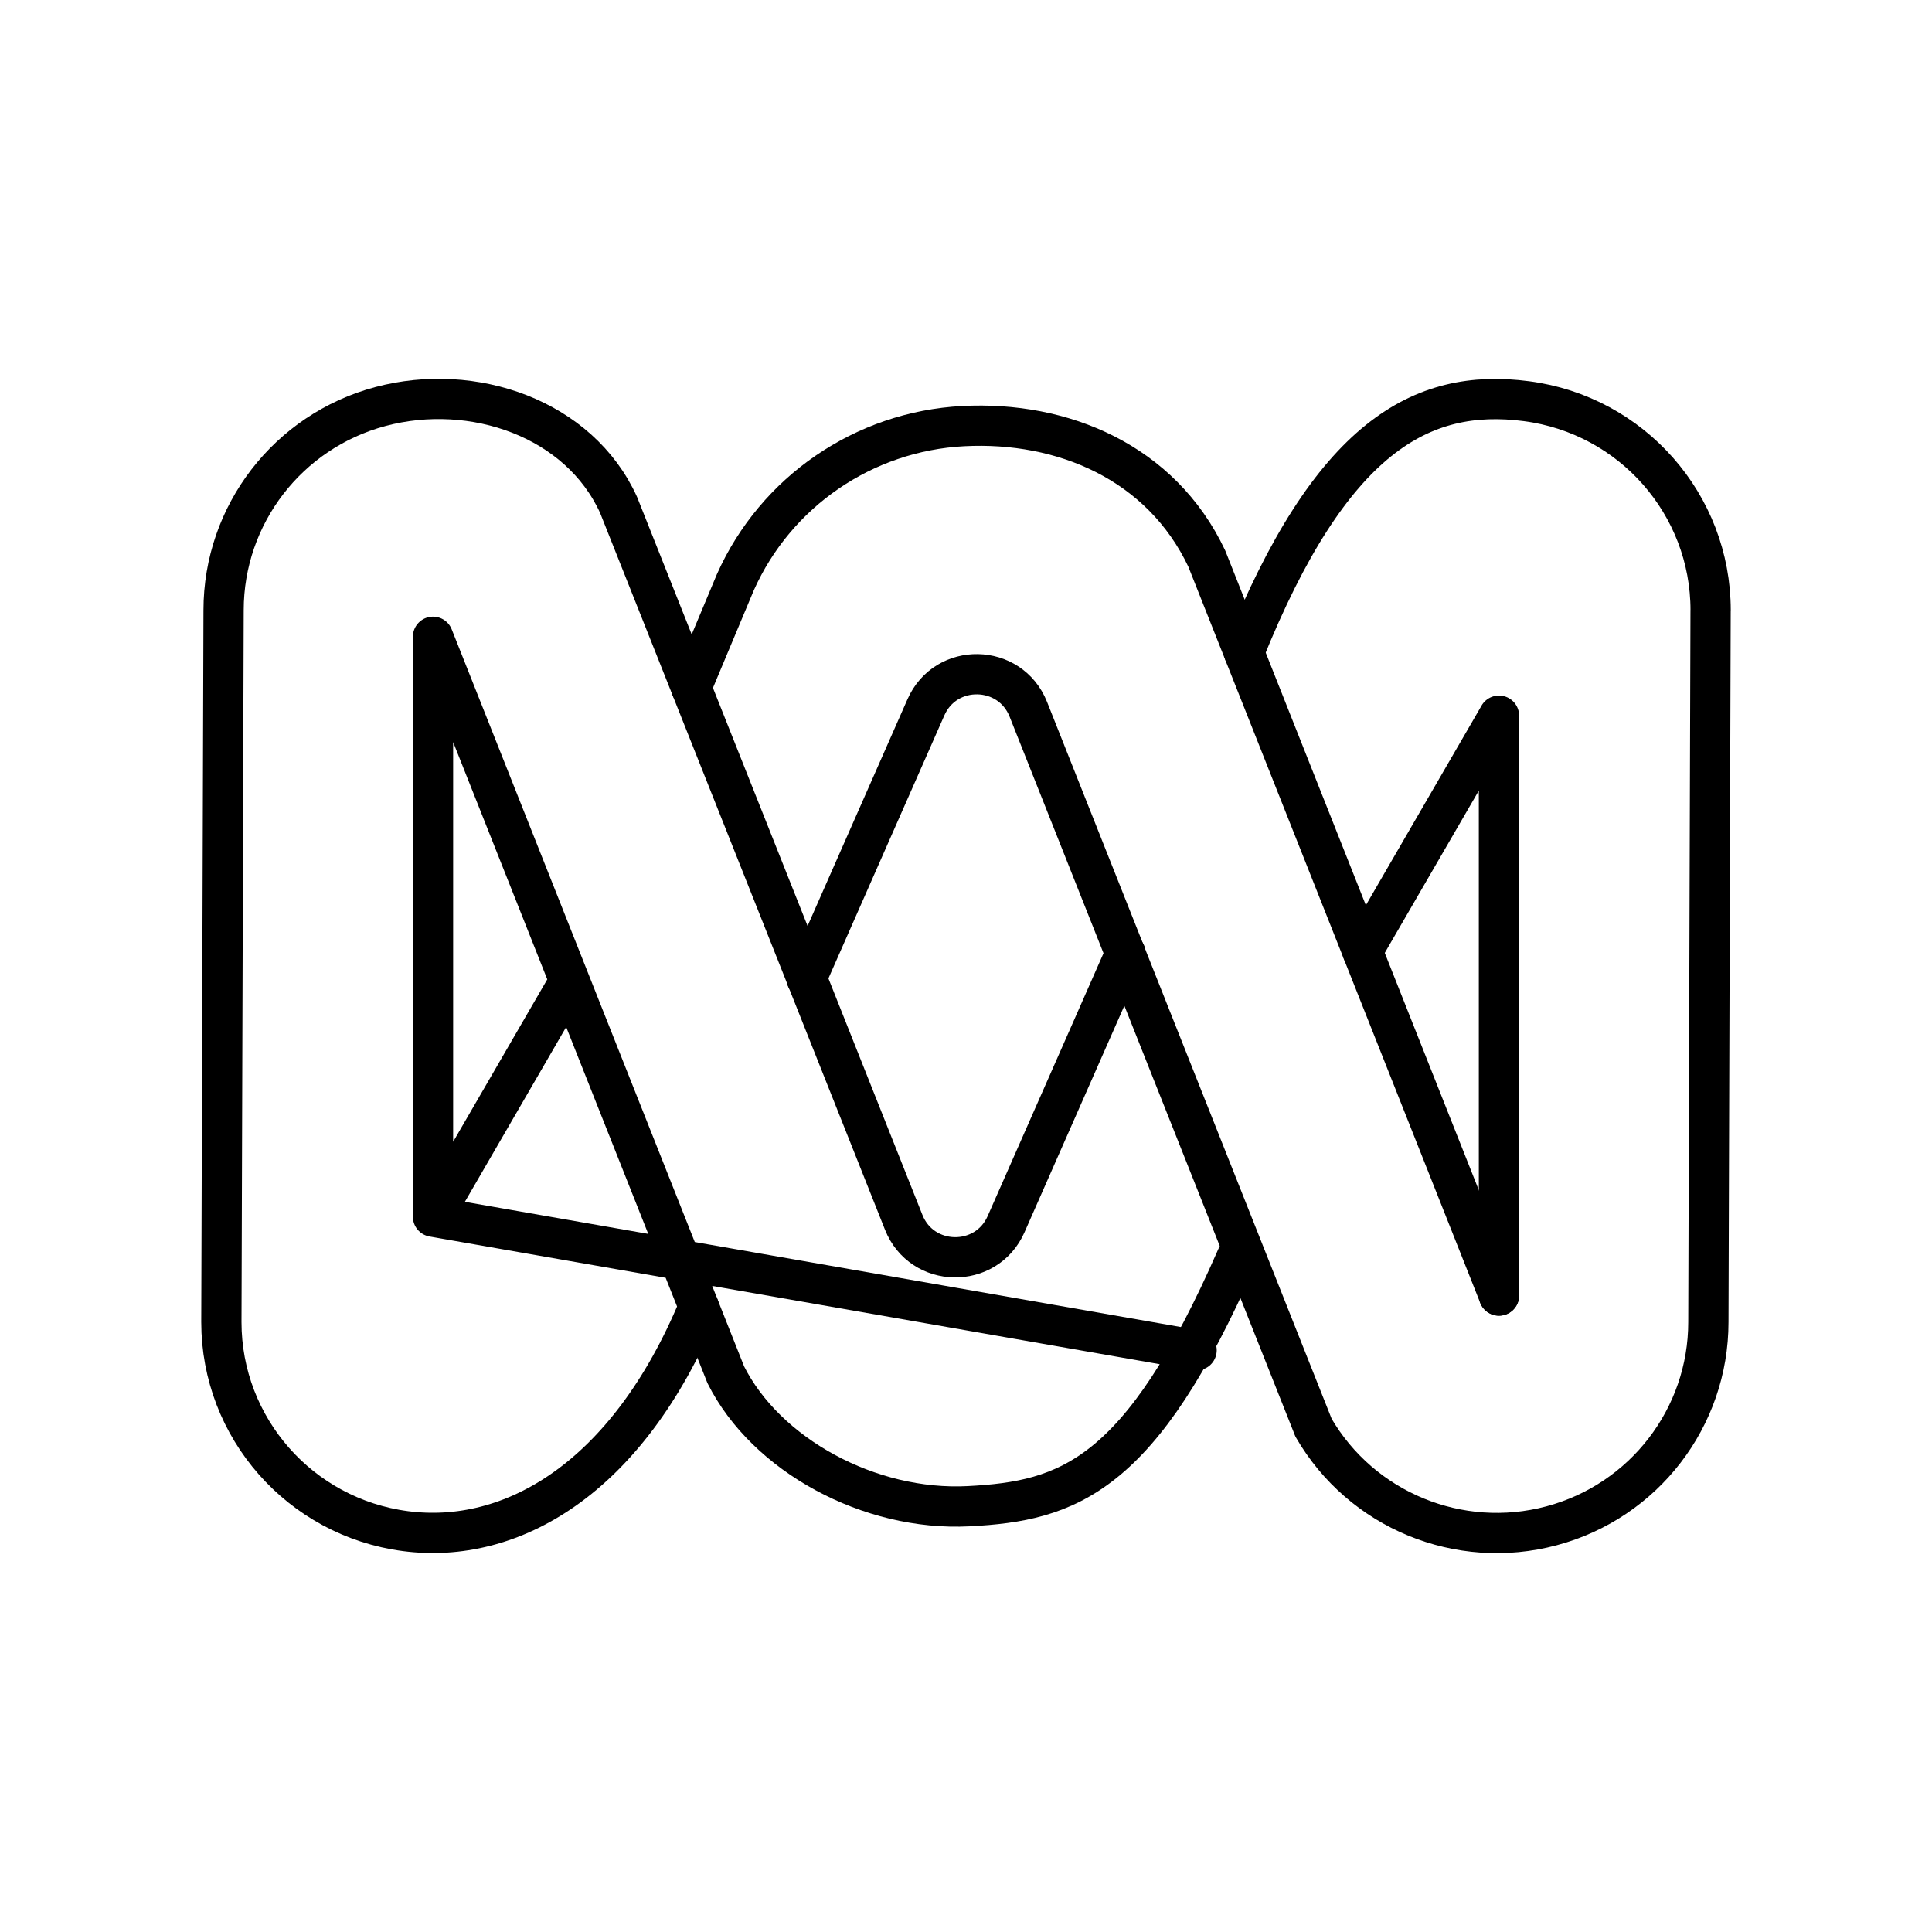
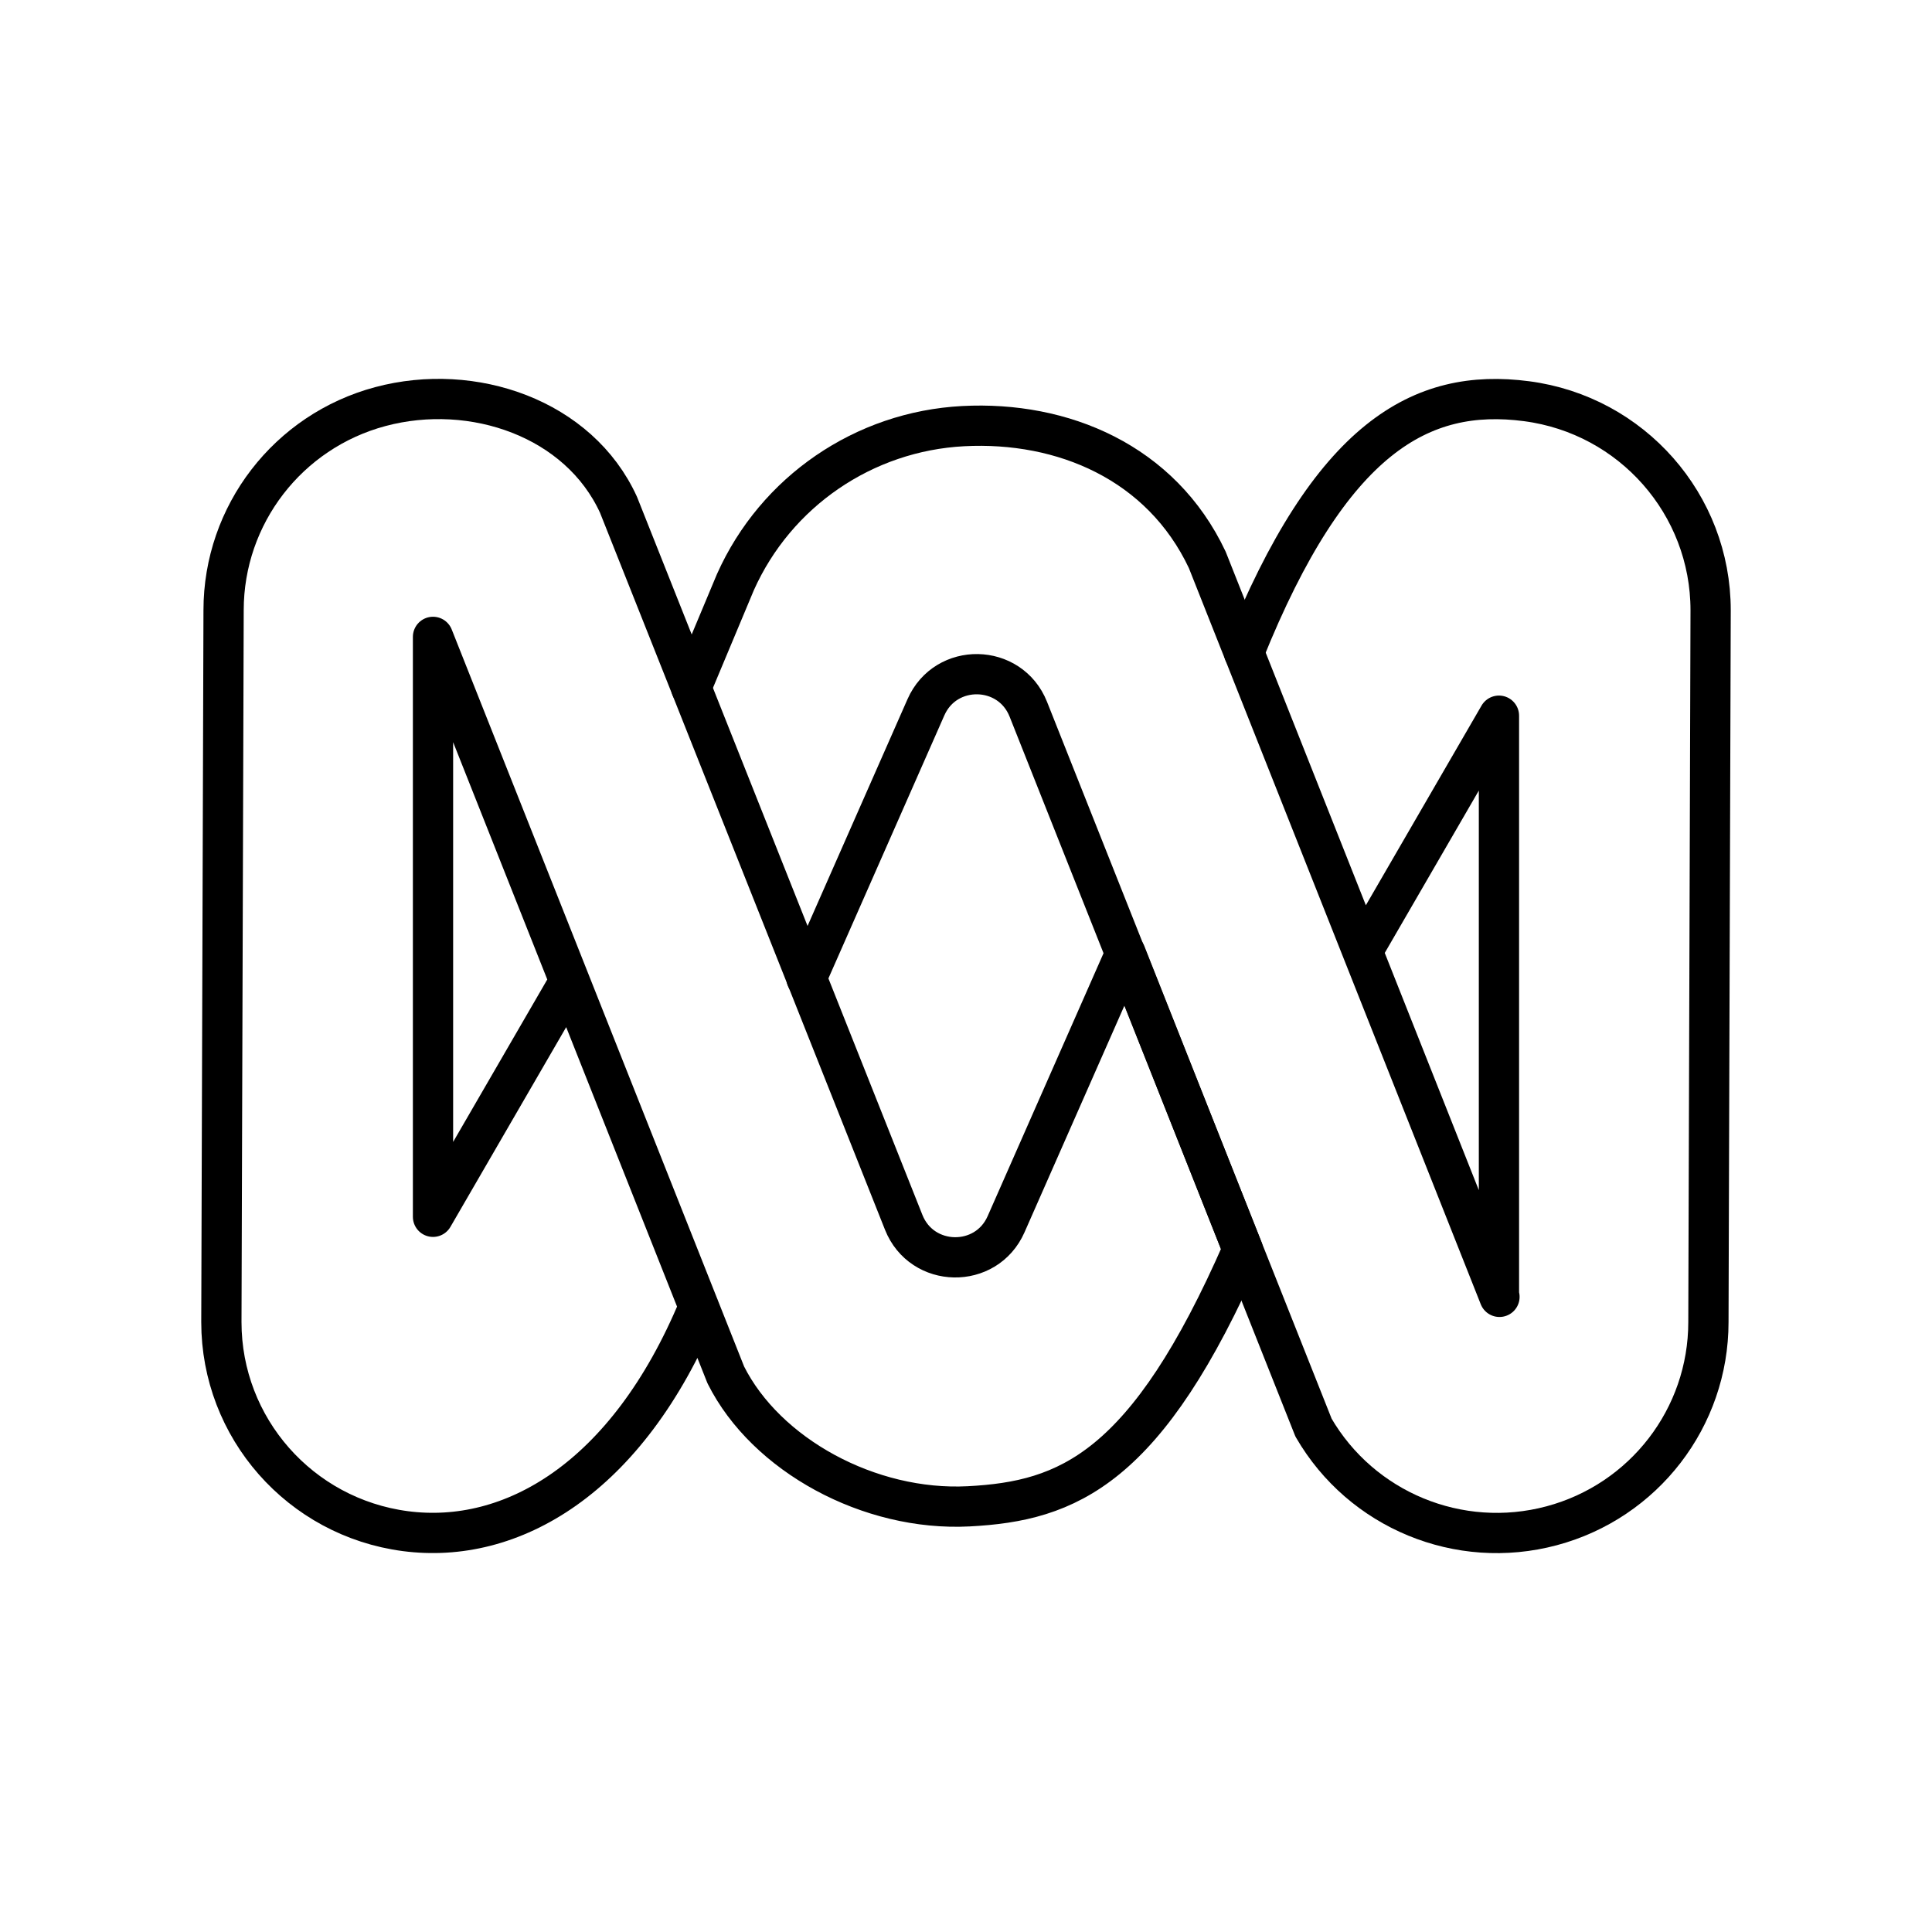
<svg xmlns="http://www.w3.org/2000/svg" id="a" viewBox="0 0 48 48">
  <defs>
    <style>.b{fill:none;stroke:#000;stroke-linecap:round;stroke-linejoin:round;}</style>
  </defs>
-   <path class="b" d="m29.729,33.546-18.971-3.318l3.393-5.855m16.574,6.864c-2.385,5.462-4.189,6.056-6.657,6.184-2.468.129-5.038-1.274-6.036-3.265l-7.274-18.336m0,14.407v-14.406" />
-   <path class="b" d="m37.242,17.781l-3.392,5.853m-1.217,11.833l-7.085-17.846c-.452-1.137-2.051-1.167-2.544-.047l-2.967,6.732m22.463-9.144c0-2.629-1.956-4.851-4.572-5.194-2.616-.343-4.867.885-7.021,6.242m11.537,16.638c0,2.371-1.599,4.447-3.897,5.06-2.299.614-4.725-.387-5.915-2.441m4.609-17.686v14.406m5.258-17.026l-.055,17.686" />
-   <path class="b" d="m27.963,23.682l-2.967,6.732c-.494,1.12-2.093,1.09-2.544-.047l-7.085-17.826c-.979-2.148-3.616-3.055-5.915-2.441-2.299.614-3.897,2.689-3.897,5.06v0s-.055,17.686-.055,17.686v0c0,2.629,1.956,4.851,4.572,5.194,2.616.343,5.506-1.277,7.29-5.574" />
-   <path class="b" d="m17.173,17.086l1.098-2.623c1.005-2.25,3.192-3.747,5.66-3.876,2.468-.129,4.917.894,6.051,3.291l7.26,18.311" />
+   <path class="b" d="m30.907,16.21c2.154-5.358,4.405-6.585,7.021-6.242,2.616.343,4.572,2.565,4.572,5.194v0l-.055,17.686v0c0,2.371-1.599,4.447-3.897,5.06-2.299.614-4.725-.387-5.915-2.441l0-.001-7.085-17.846c-.452-1.137-2.051-1.167-2.544-.047l-2.967,6.732" />
+   <path class="b" d="m17.362,32.467c-1.784,4.298-4.674,5.917-7.29,5.574-2.616-.343-4.572-2.565-4.572-5.194v-0l.055-17.686v-0c0-2.371,1.599-4.447,3.897-5.06,2.299-.614,4.935.293,5.915,2.441l7.085,17.826c.452,1.137,2.051,1.167,2.544.047l2.967-6.732,2.913,7.359c-2.385,5.462-4.339,6.253-6.808,6.382-2.468.129-5.038-1.274-6.036-3.265l-7.274-18.336 0.0.001v14.407s3.393-5.855,3.393-5.855l3.211,8.094Z" />
+   <path class="b" d="m17.173,17.086l1.098-2.623c1.005-2.25,3.192-3.747,5.66-3.876,2.468-.129,4.917.894,6.063,3.322l7.26,18.311-.013-.032v-14.407s-3.391,5.853-3.391,5.853" />
</svg>
